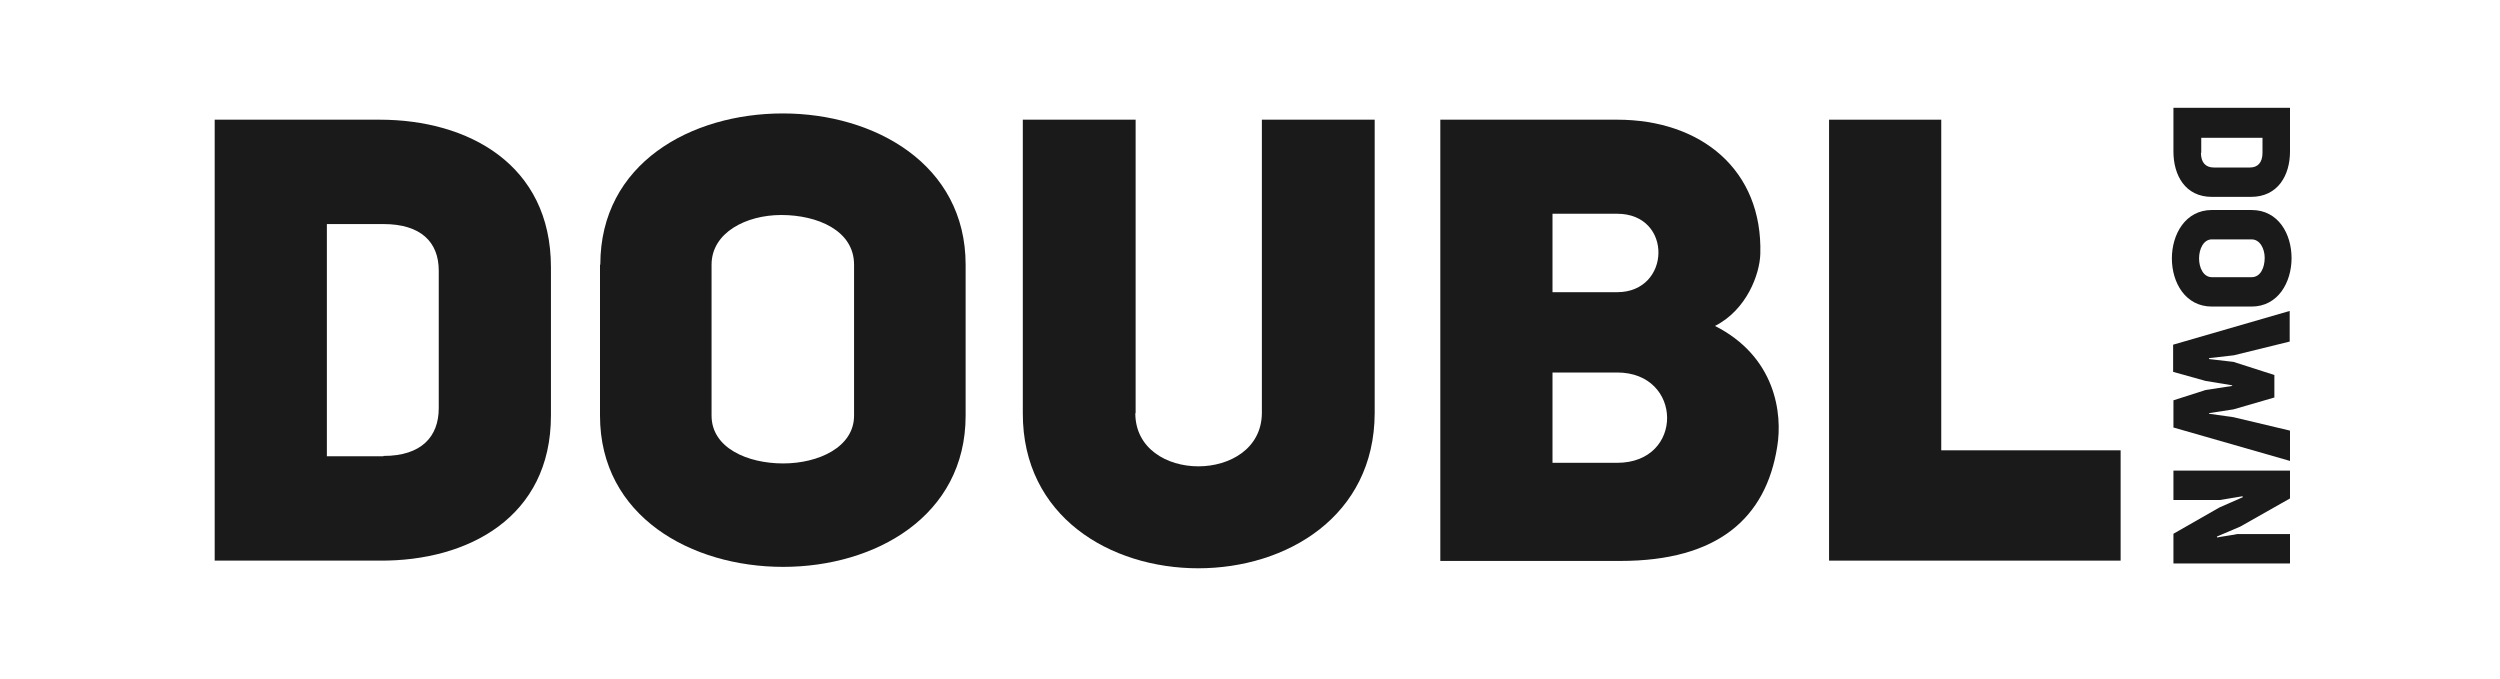
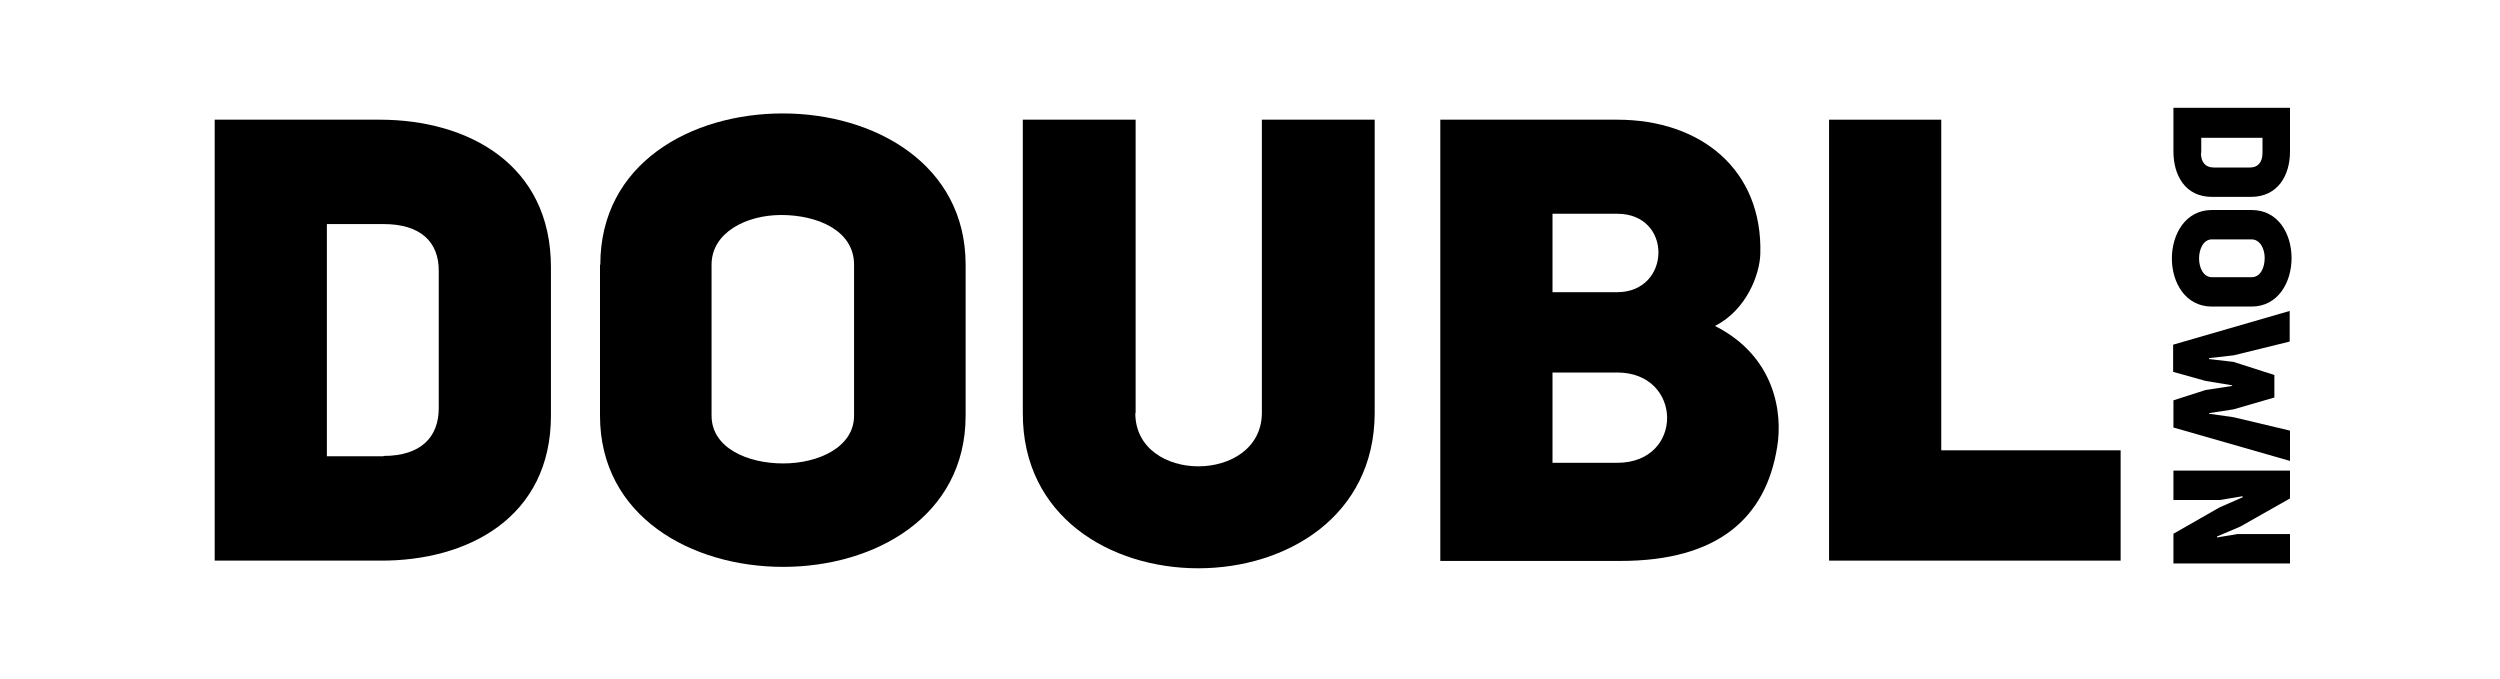
<svg xmlns="http://www.w3.org/2000/svg" version="1.1" id="Layer_1" x="0px" y="0px" viewBox="0 0 800 217" style="enable-background:new 0 0 800 217;" xml:space="preserve">
-   <style type="text/css">
- 	.st0{fill:#1A1A1A;}
- </style>
  <g>
    <g>
      <path class="st0" d="M732.8,48.5c0,7.5-3.8,14.5-12.5,14.5h-12.5c-8.6,0-12.3-7-12.3-14.5v-14h37.3V48.5z M704.3,48.9    c0,3.2,1.6,4.7,4.1,4.7H720c2.4,0,4-1.5,4-4.7v-4.8h-19.6V48.9z" />
      <path class="st0" d="M720.5,67.2c8.6,0,12.8,7.7,12.8,15.4c0,7.7-4.3,15.5-12.8,15.5h-12.7c-8.5,0-12.8-7.7-12.8-15.4    c0-7.7,4.3-15.5,12.8-15.5H720.5z M707.8,76.6c-2.7,0-4.1,3.1-4.1,6.1c0,3,1.4,6,4.1,6h12.7c2.9,0,4.2-3.1,4.2-6.2    c0-2.9-1.5-5.9-4.2-5.9H707.8z" />
      <path class="st0" d="M732.8,137.8v9.7l-37.3-10.7v-8.7l10.3-3.3l8.5-1.3v-0.2l-8.5-1.4l-10.4-2.9v-8.7l37.3-10.8v9.8l-17.9,4.4    l-7.9,0.9v0.3l7.8,0.9l13.1,4.2v7.2l-13.1,3.8l-7.8,1.2v0.2l7.8,1.1L732.8,137.8z" />
      <path class="st0" d="M732.8,150.5v9l-15.9,9l-7.5,3.2l0.1,0.3c0-0.1,6.4-1,6.4-1.1h16.9v9.4h-37.3v-9.5l14.7-8.4l7.5-3.3l-0.1-0.3    l-7.2,1.2h-14.9v-9.4H732.8z" />
    </g>
  </g>
  <g>
    <g>
      <path class="st0" d="M121.5,38.3c28.3,0,54.8,14.3,54.8,47.2V133c0,32.5-26.5,46.6-54.8,46.4H68.7V38.3H121.5z M122.7,145.9    c12.2,0,17.7-6.2,17.7-15.3v-44c0-9.2-5.8-14.9-17.7-14.9h-18.1v74.3H122.7z" />
      <path class="st0" d="M192.1,84.7c0-32.5,29.1-48.4,58.4-48.4S309,52.5,309,84.7V133c0,32.3-29.1,48.4-58.4,48.4    s-58.6-16.1-58.6-48.4V84.7z M227.7,133c0,10.4,11.6,15.3,22.9,15.3s22.7-5.2,22.7-15.3V84.7c0-11-11.8-15.9-23.3-15.9    c-11.2,0-22.3,5.6-22.3,15.9V133z" />
      <path class="st0" d="M363.3,132.2c0,22.7,40.3,22.7,40.5,0V38.3h36.1v93.9c-0.2,66.2-112.8,66.2-112.6,0V38.3h36.1V132.2z" />
      <path class="st0" d="M548.8,104.3c19.3,9.8,21.7,27.9,19.9,38.7c-3.6,22.7-18.9,36.5-50.2,36.5h-57.6V38.3h56.6    c26.9,0,46.6,16.1,45.8,43C563.1,87.7,559,99.1,548.8,104.3z M517.5,93.5c17.3,0,17.9-25.1,0-25.1h-20.7v25.1H517.5z M517.5,148.1    c21.5,0,21.1-28.9,0-28.9h-20.7v28.9H517.5z" />
      <path class="st0" d="M585.3,38.3h35.9v105.8h57.4v35.3h-93.3V38.3z" />
    </g>
  </g>
</svg>
